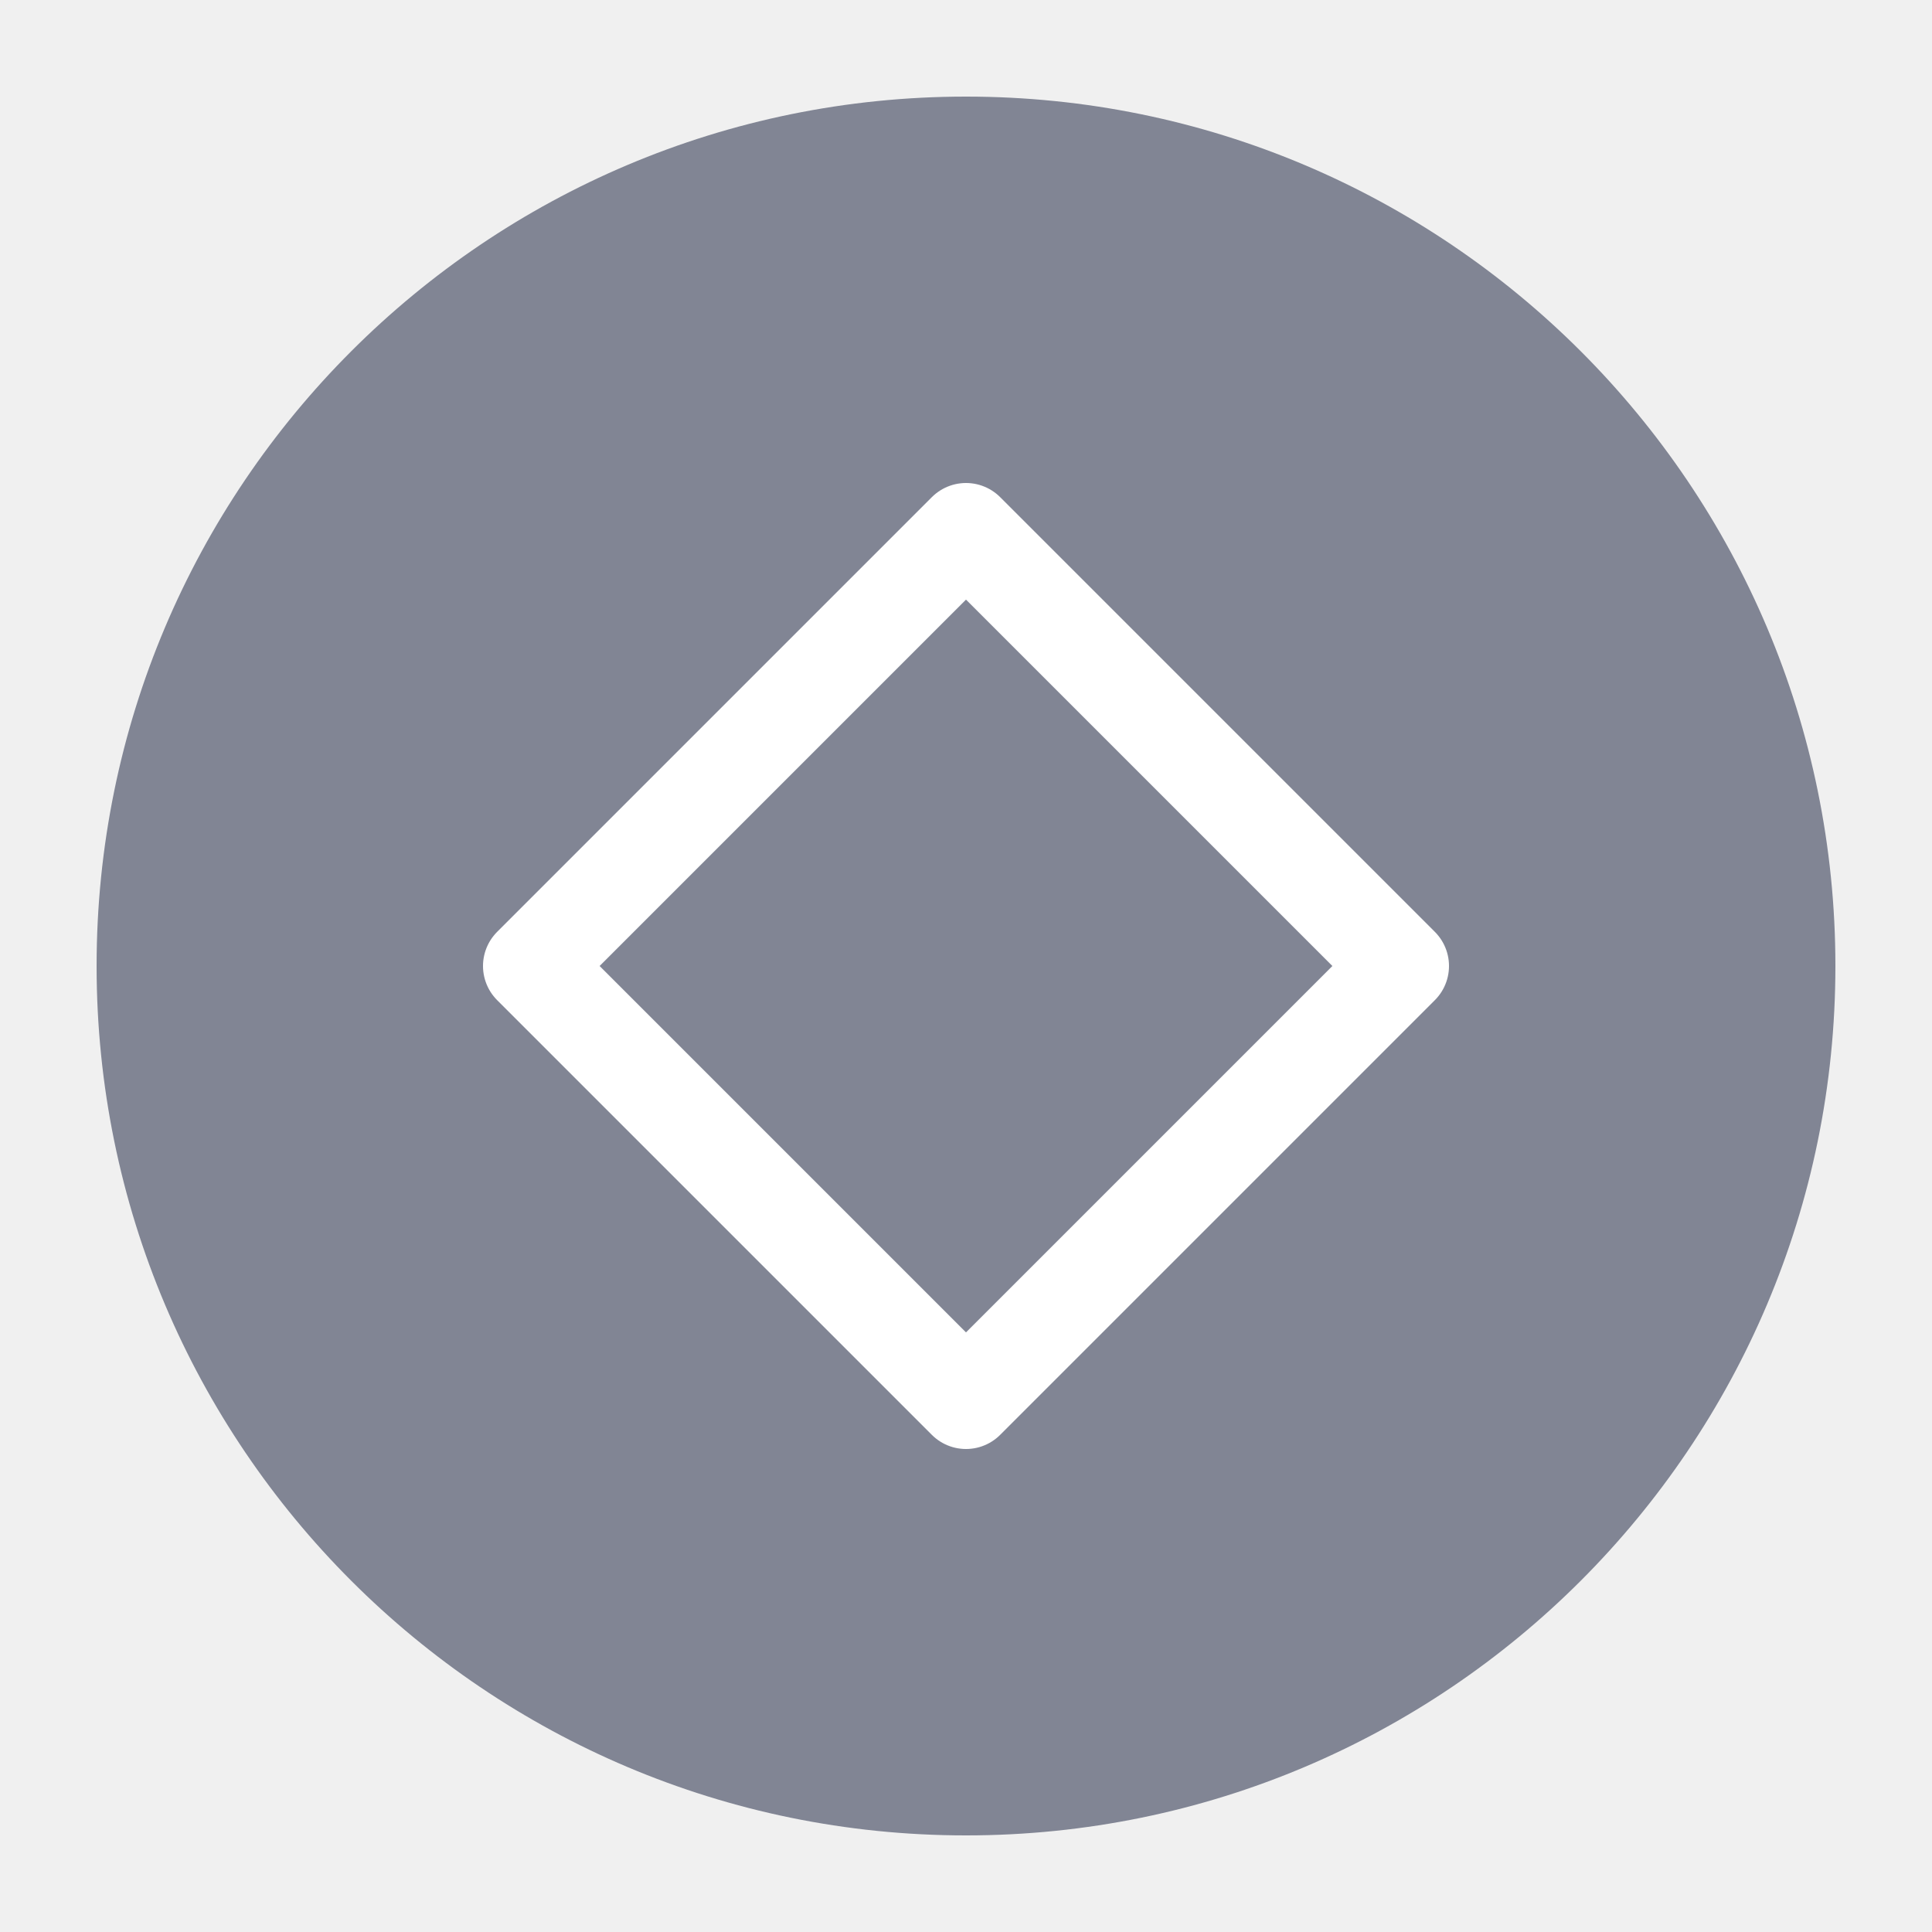
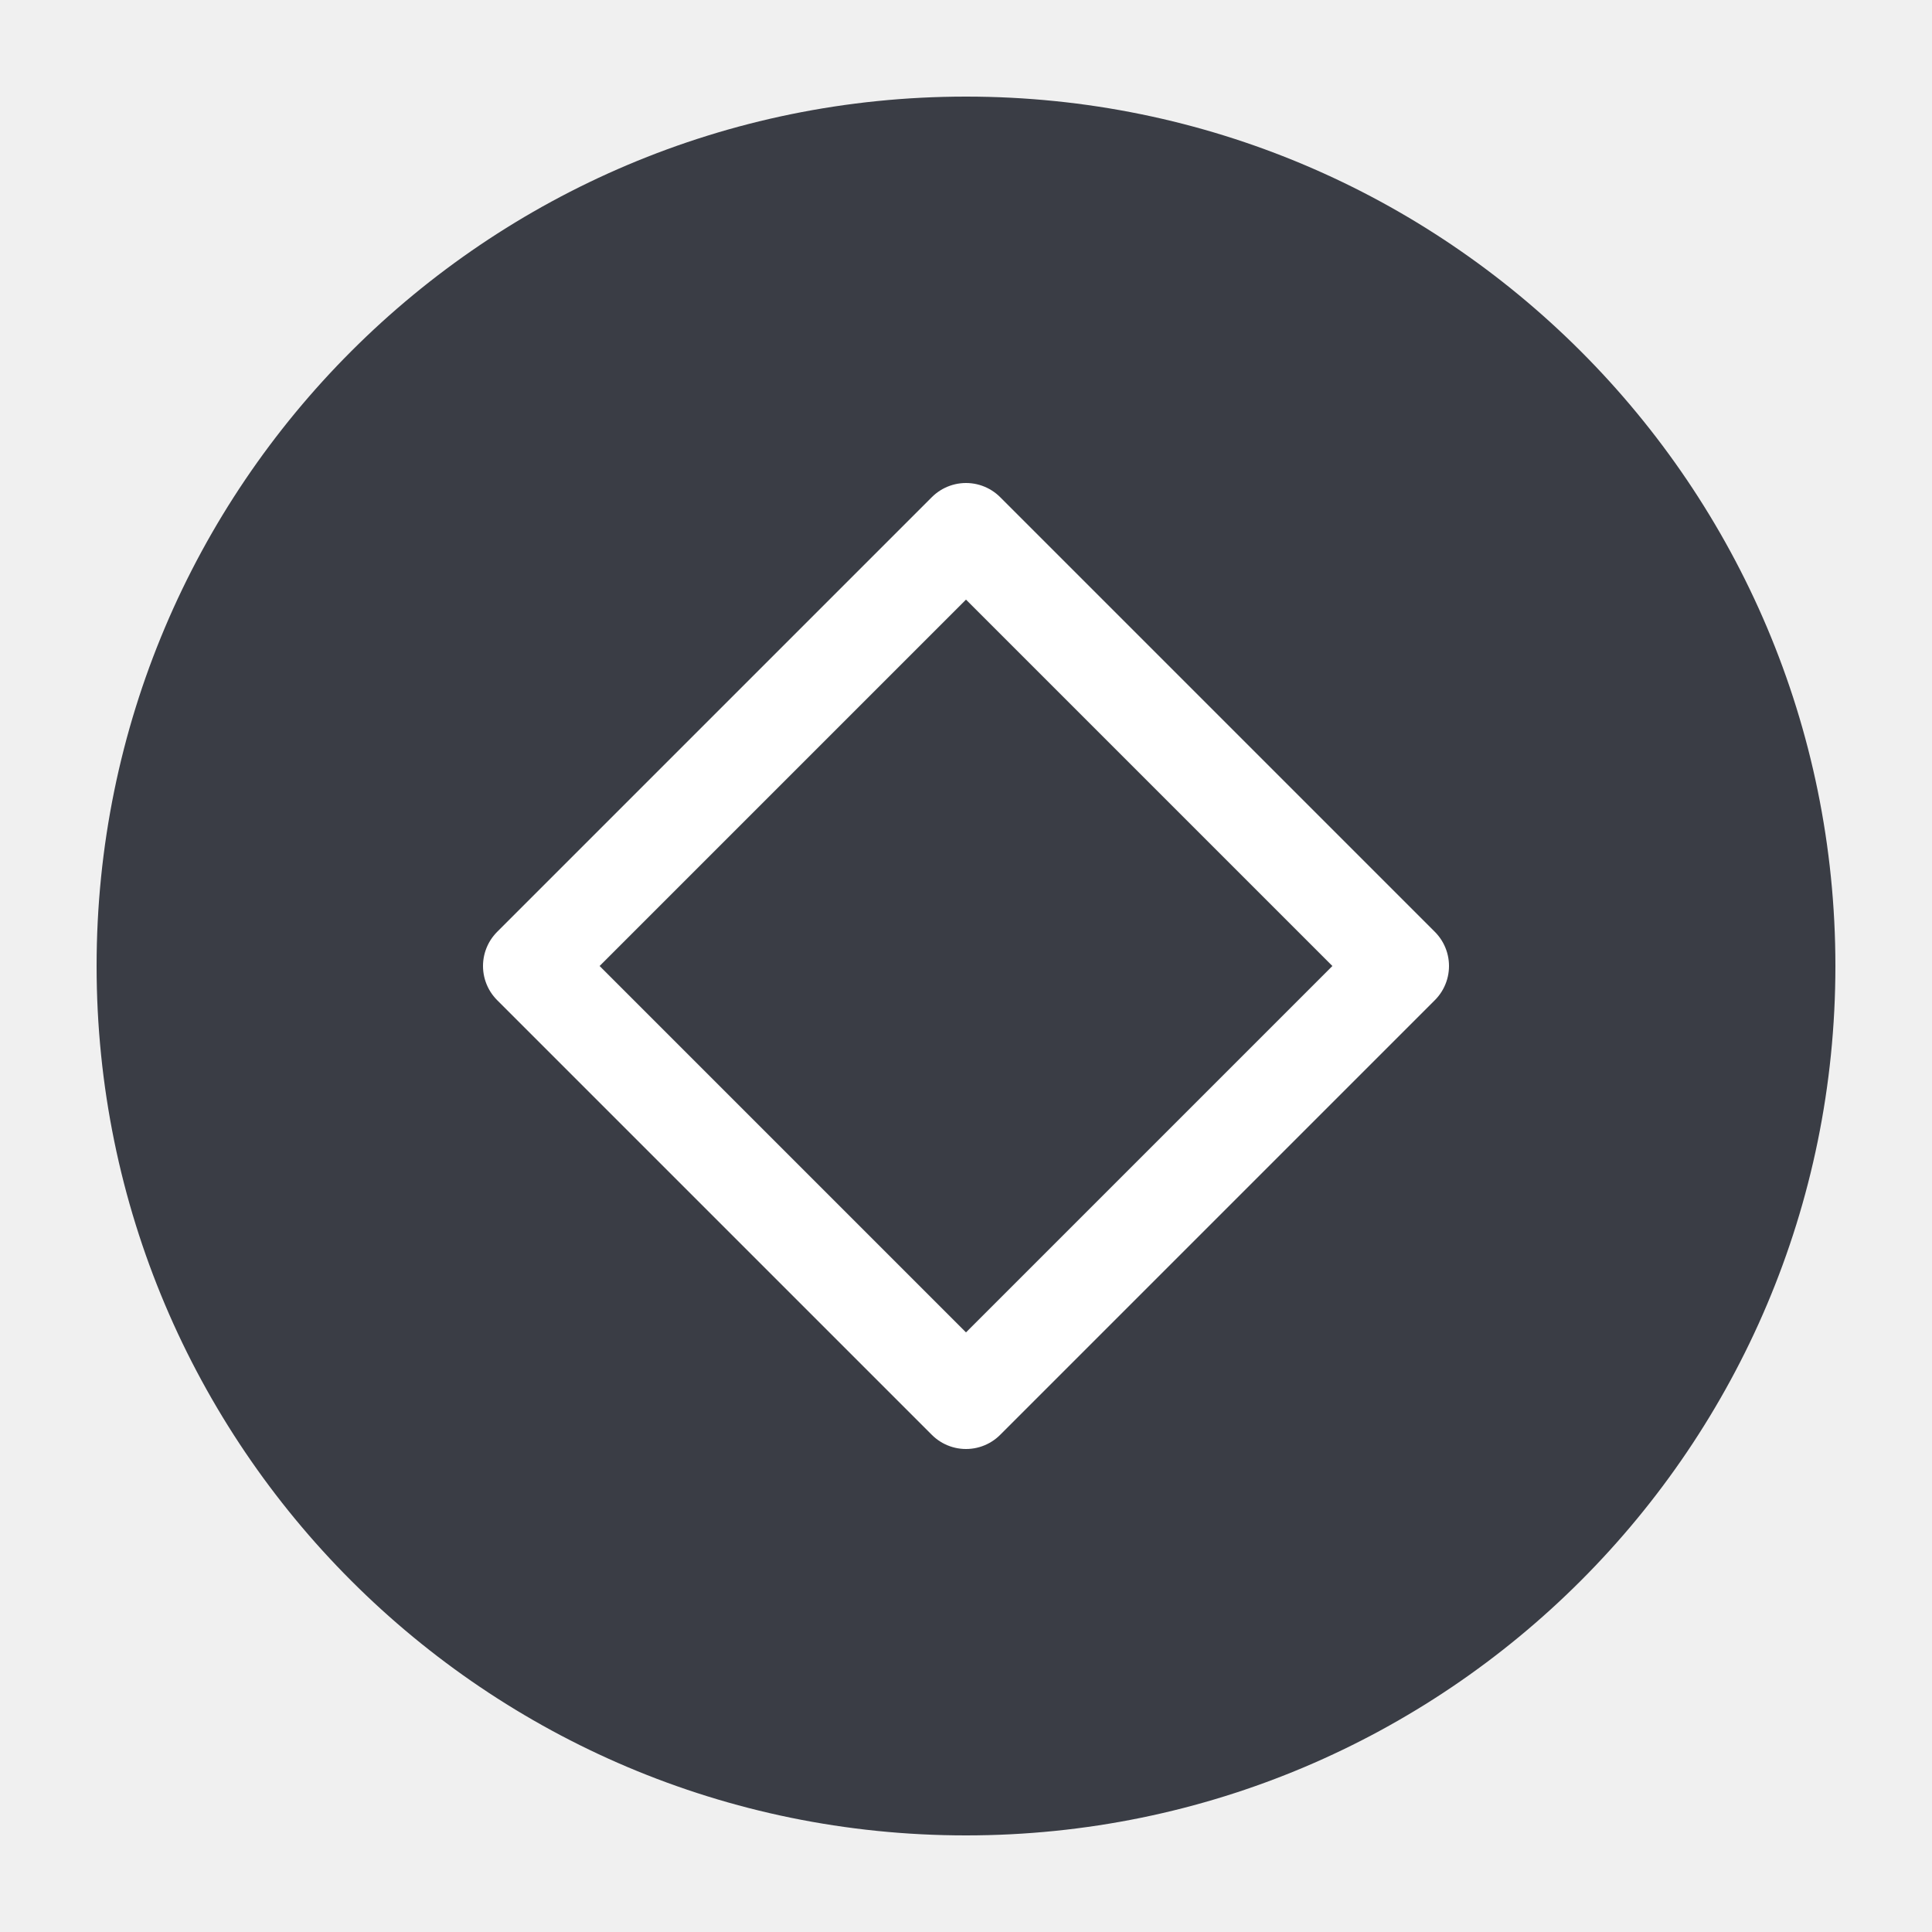
<svg xmlns="http://www.w3.org/2000/svg" width="20" height="20" viewBox="0 0 20 20" fill="none">
-   <circle cx="10" cy="10" r="9" fill="#818594" />
+   <circle cx="10" cy="10" r="9" fill="#3A3D45" />
  <path d="M14.5 10L10 5.5L5.5 10L10 14.5L14.5 10Z" stroke="white" stroke-linecap="round" stroke-linejoin="round" />
</svg>
